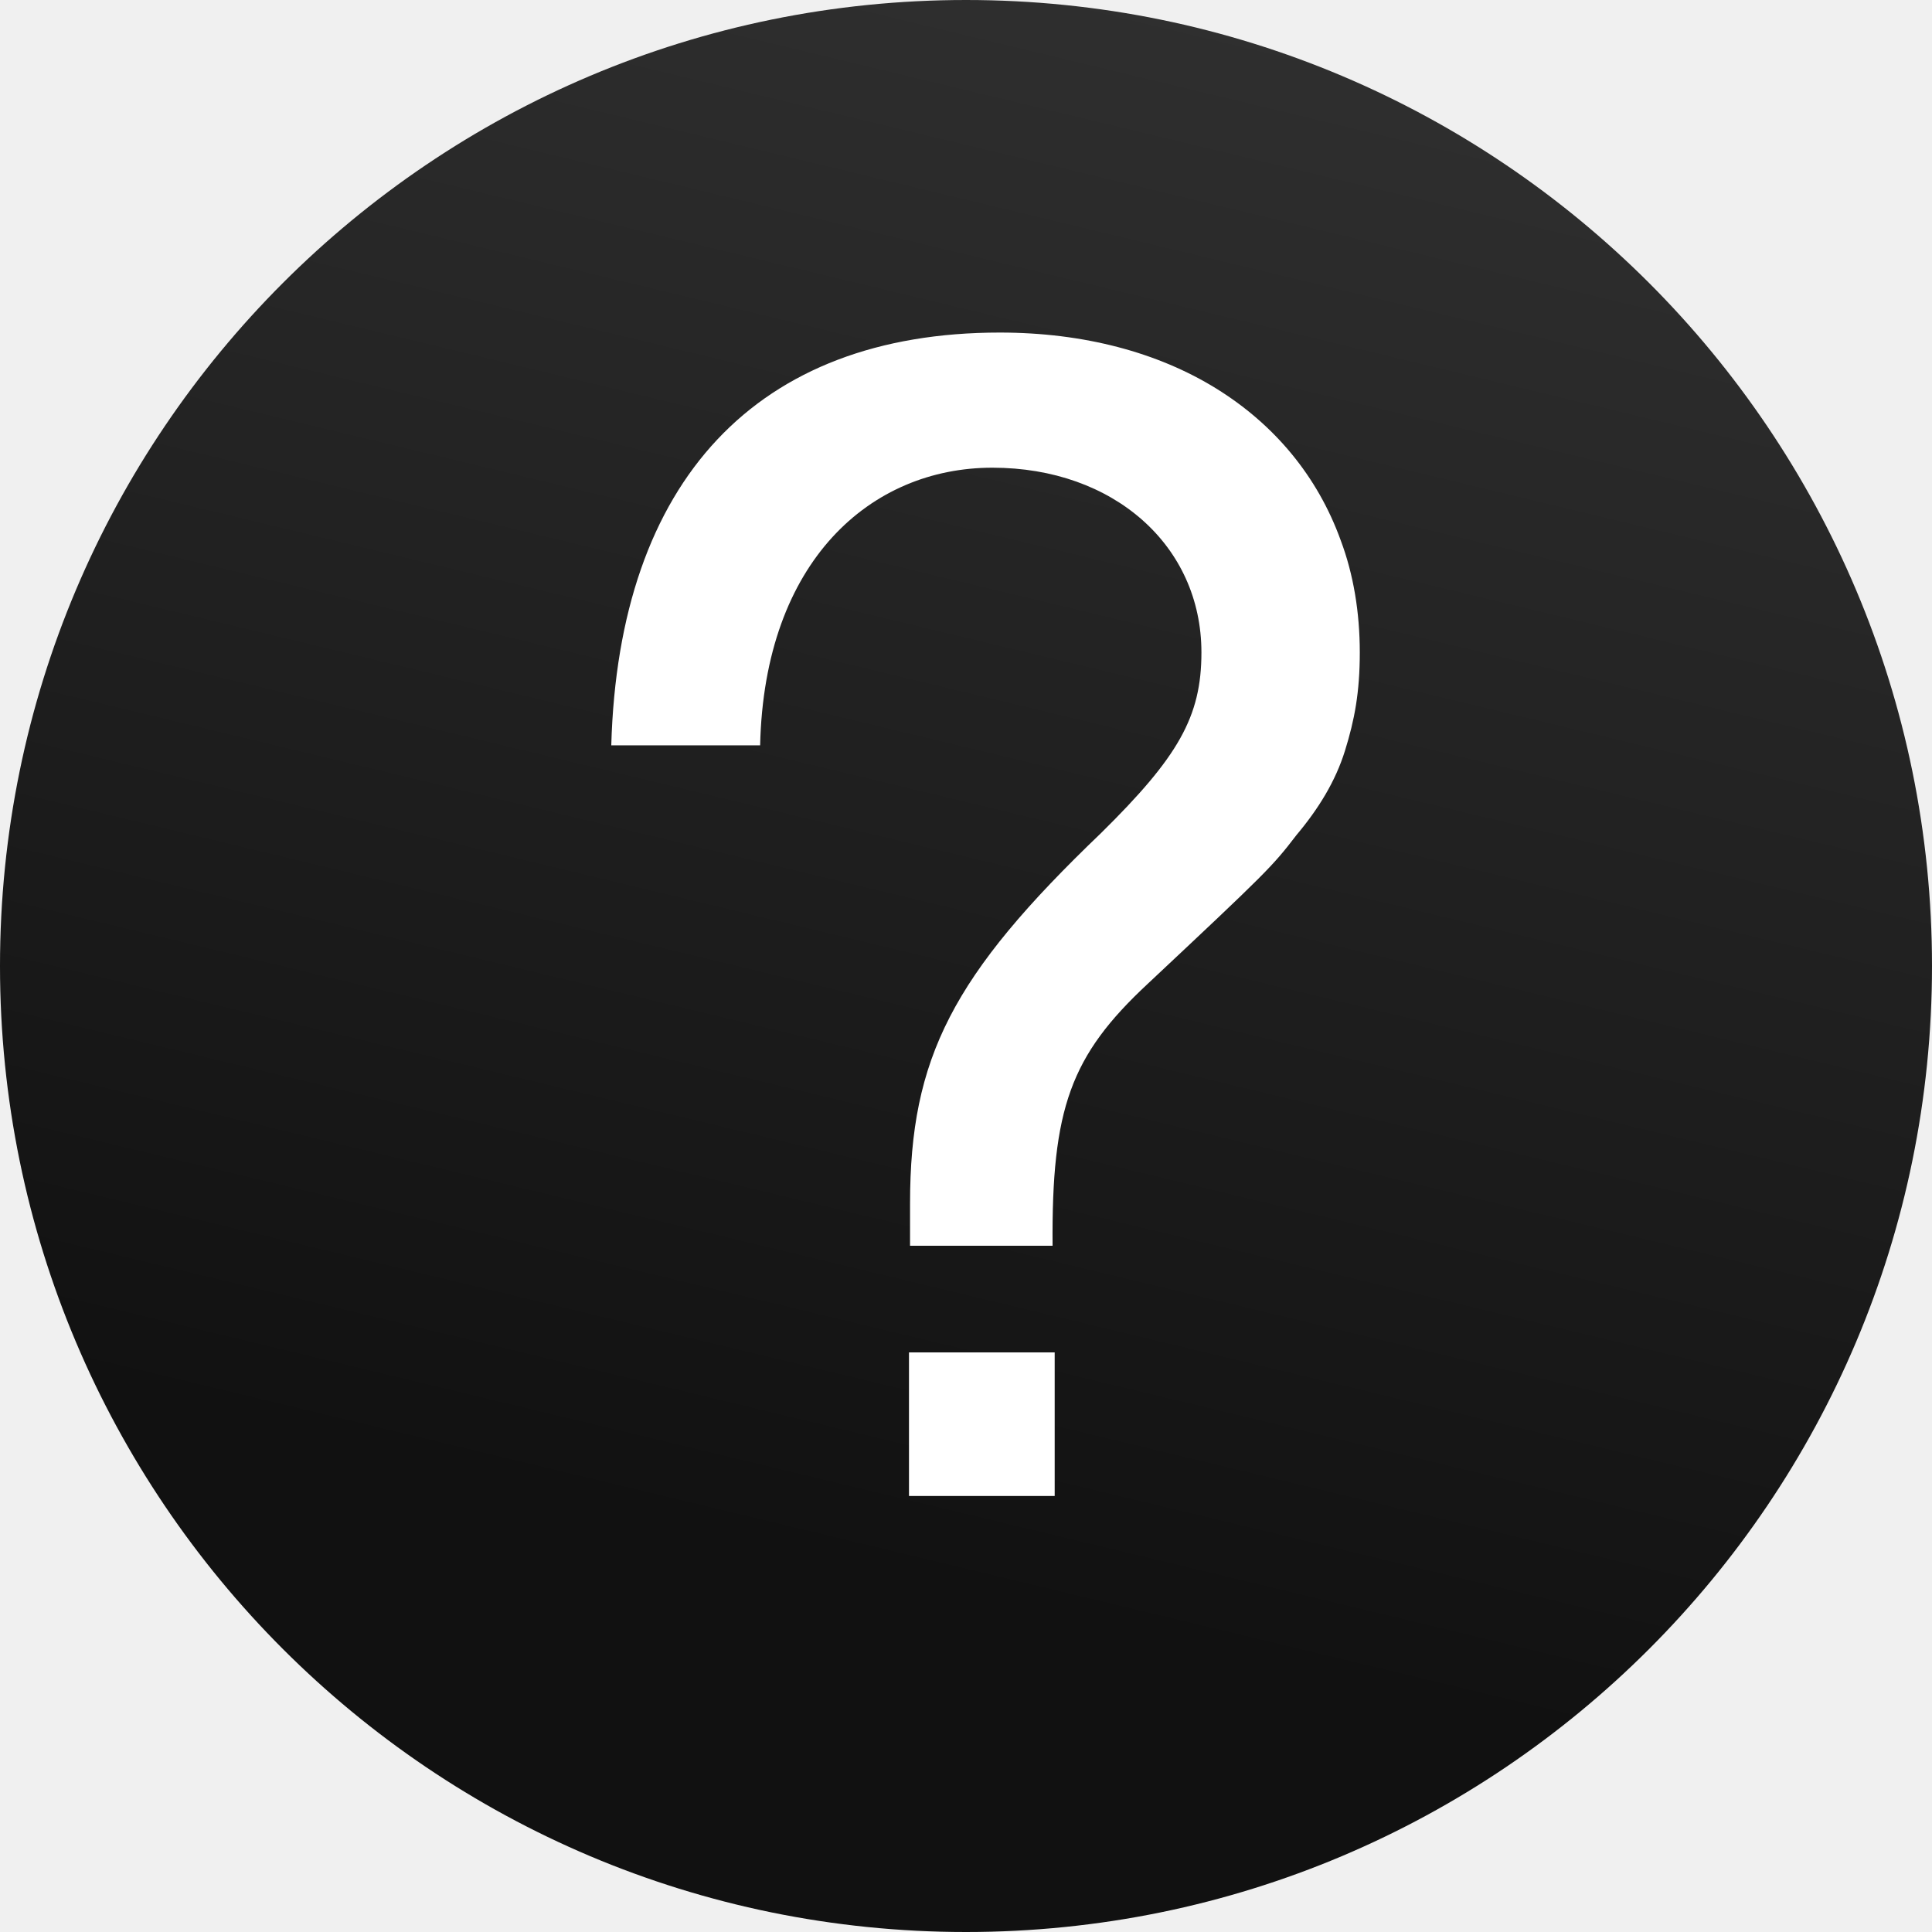
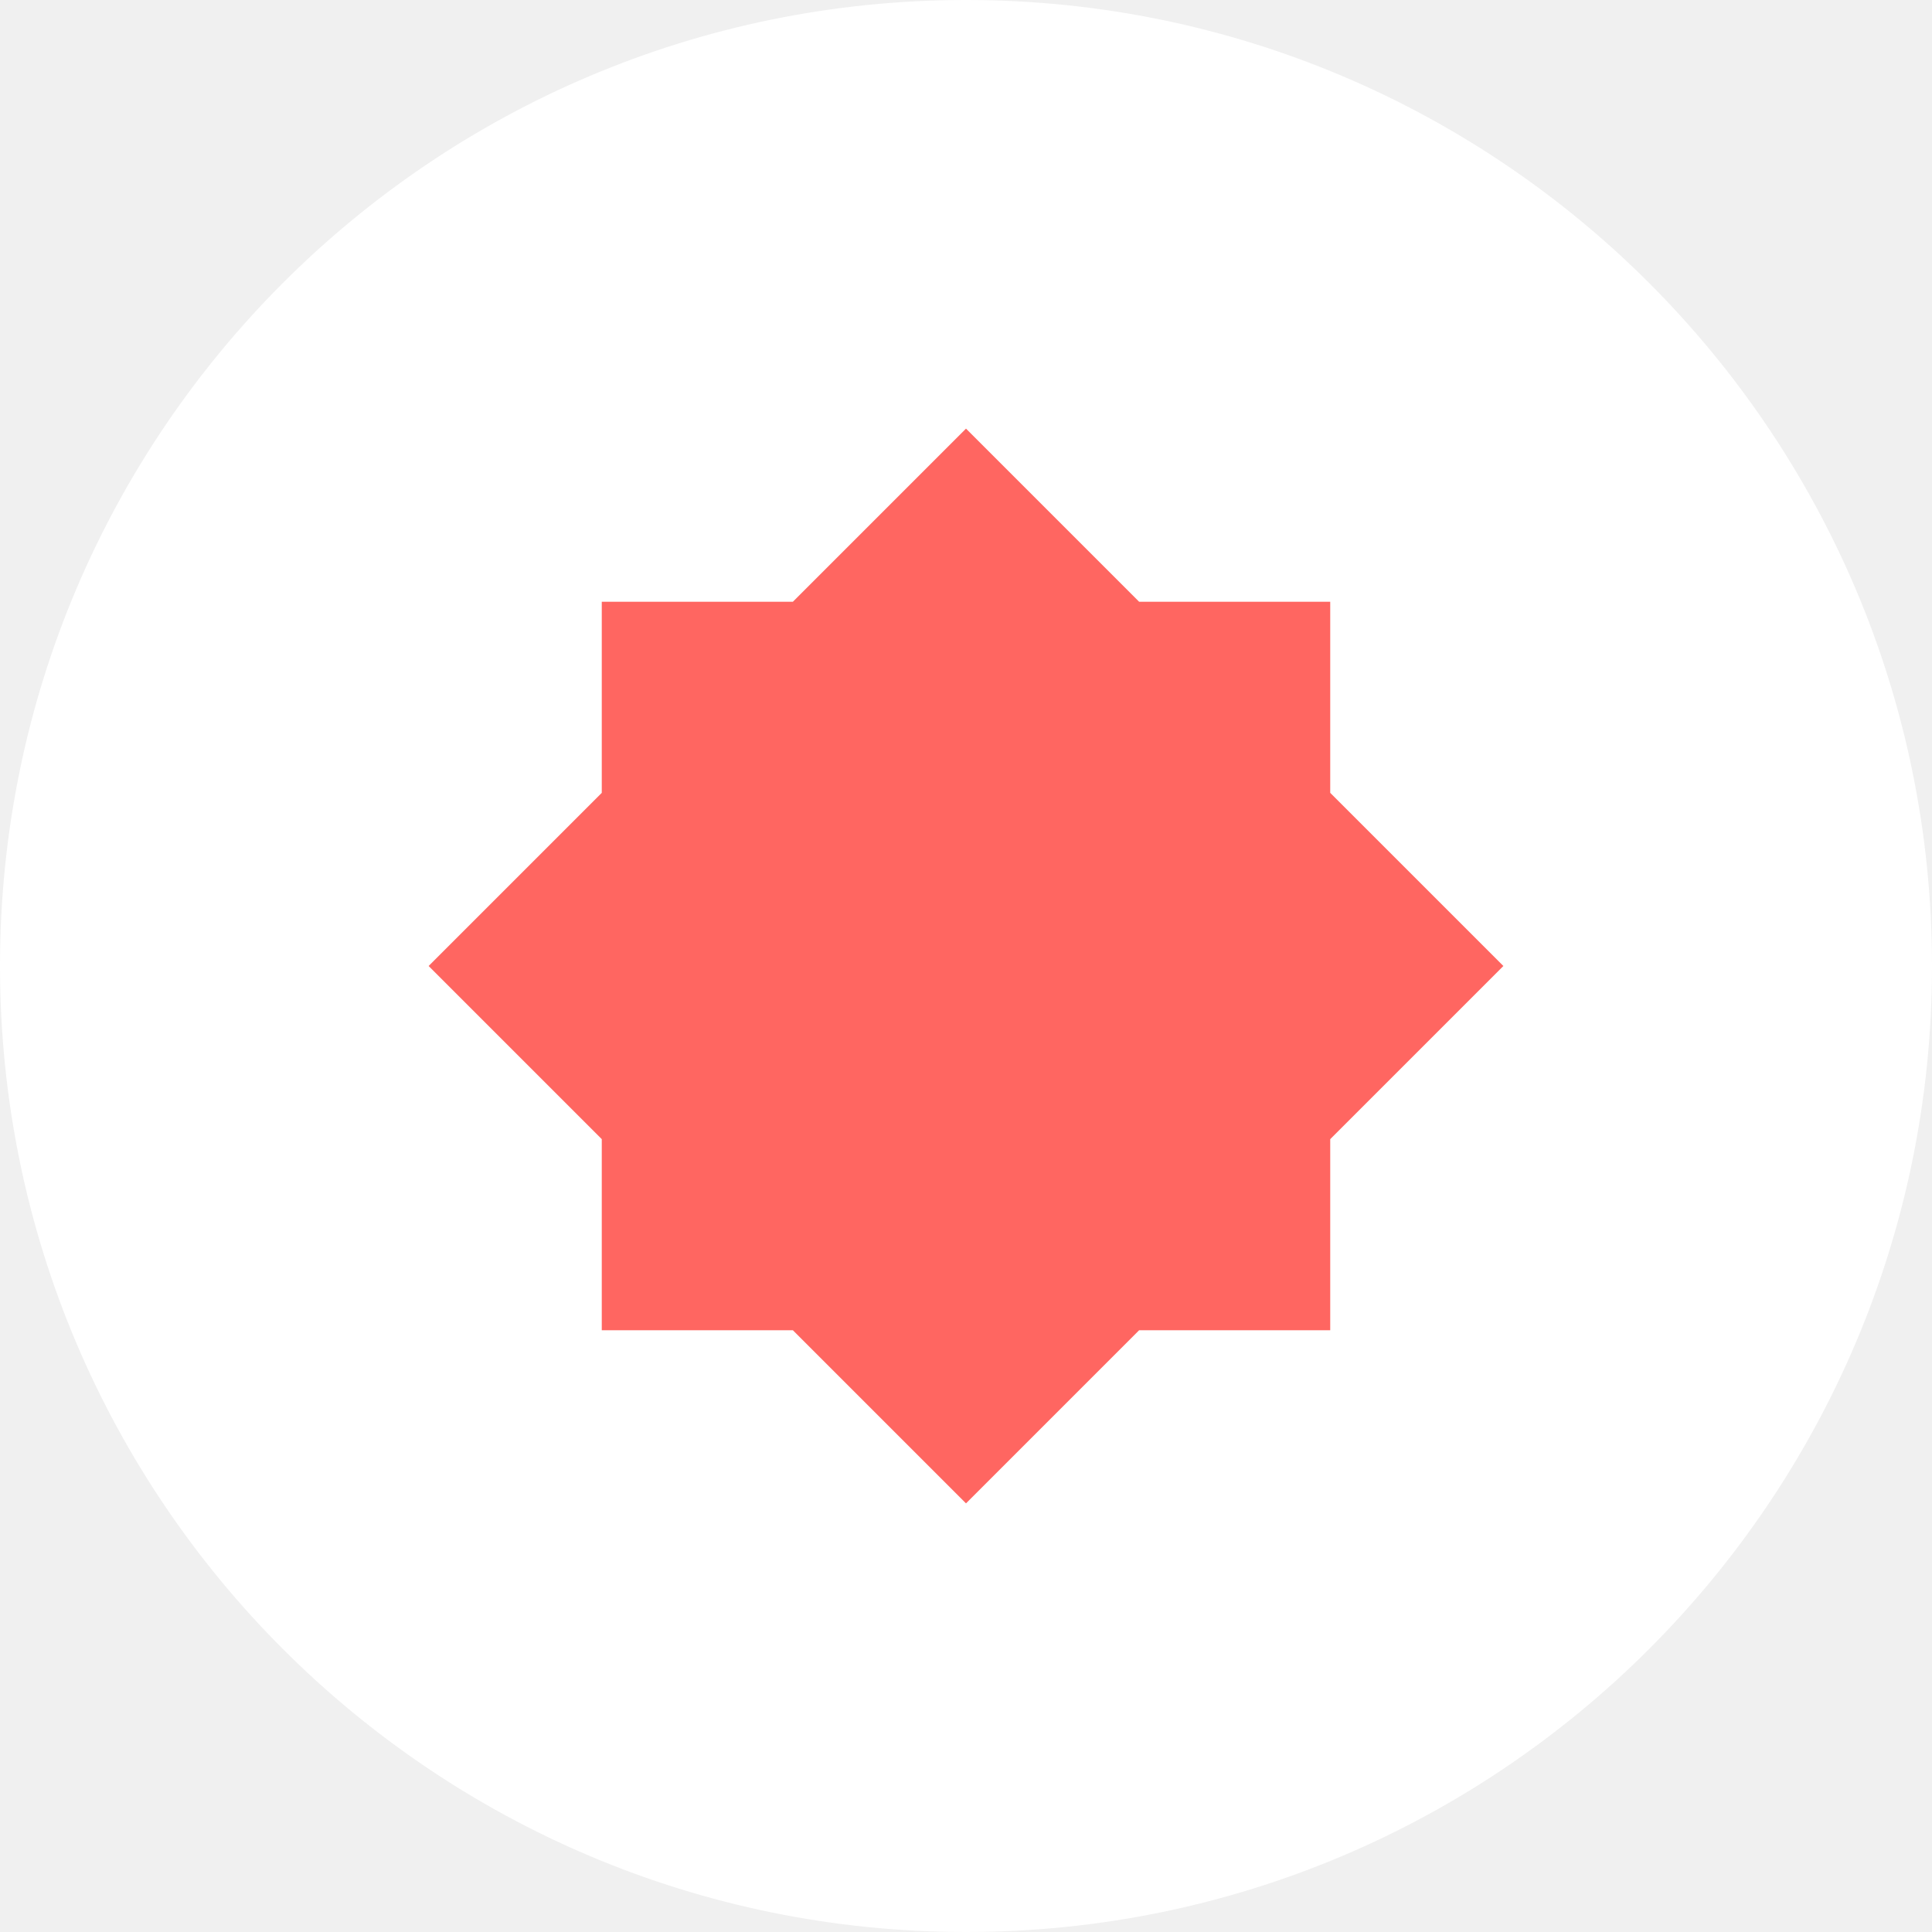
- <svg xmlns="http://www.w3.org/2000/svg" version="1.1" viewBox="0 0 183 183">
-   <linearGradient id="SVGID_1_" x1="118" y1="202.8" x2="77.9" y2="36.1" gradientTransform="translate(0 184) scale(1 -1)" gradientUnits="userSpaceOnUse">
-     <stop offset="0" stop-color="#333333" />
-     <stop offset="1" stop-color="#111111" />
-   </linearGradient>
-   <circle fill="url(#SVGID_1_)" cx="91.5" cy="91.5" r="91.5" />
-   <path d="M86.2,118v-4c0-13.8,4-21.6,18.1-35.1,7.3-7.2,9.5-11,9.5-17.1,0-10.1-8.3-17.5-19.8-17.5s-21.6,8.8-22,26.3h-14.1c.7-25.1,13.8-39.1,36.8-39.1,8,0,15,1.9,20.5,5.3s9.6,8.3,11.8,14.4c1.2,3.2,1.8,6.8,1.8,10.6s-.5,6.4-1.4,9.3-2.5,5.5-4.6,8c-2.3,3-2.8,3.5-14.1,14.1-7.3,6.8-9.1,11.8-9,24.8h-13.5Z" fill="#FFFFFF" />
-   <path d="M99.9,141.7h-13.8v-13.6h13.8v13.6Z" fill="#FFFFFF" />
+ <svg xmlns="http://www.w3.org/2000/svg" id="Layer_1" data-name="Layer 1" version="1.1" viewBox="0 0 183 183">
+   <defs>
+     <style>
+       .cls-1 {
+         fill: #ff6661;
+       }
+ 
+       .cls-1, .cls-2 {
+         stroke-width: 0px;
+       }
+ 
+       .cls-2 {
+         fill: #fff;
+       }
+     </style>
+   </defs>
+   <circle class="cls-2" cx="91.5" cy="91.5" r="91.5" />
+   <polygon class="cls-1" points="126 107.9 142.4 91.5 126 75.1 126 57 107.9 57 91.5 40.6 75.1 57 57 57 57 75.1 40.6 91.5 57 107.9 57 126 75.1 126 91.5 142.4 107.9 126 126 126 126 107.9" />
</svg>
